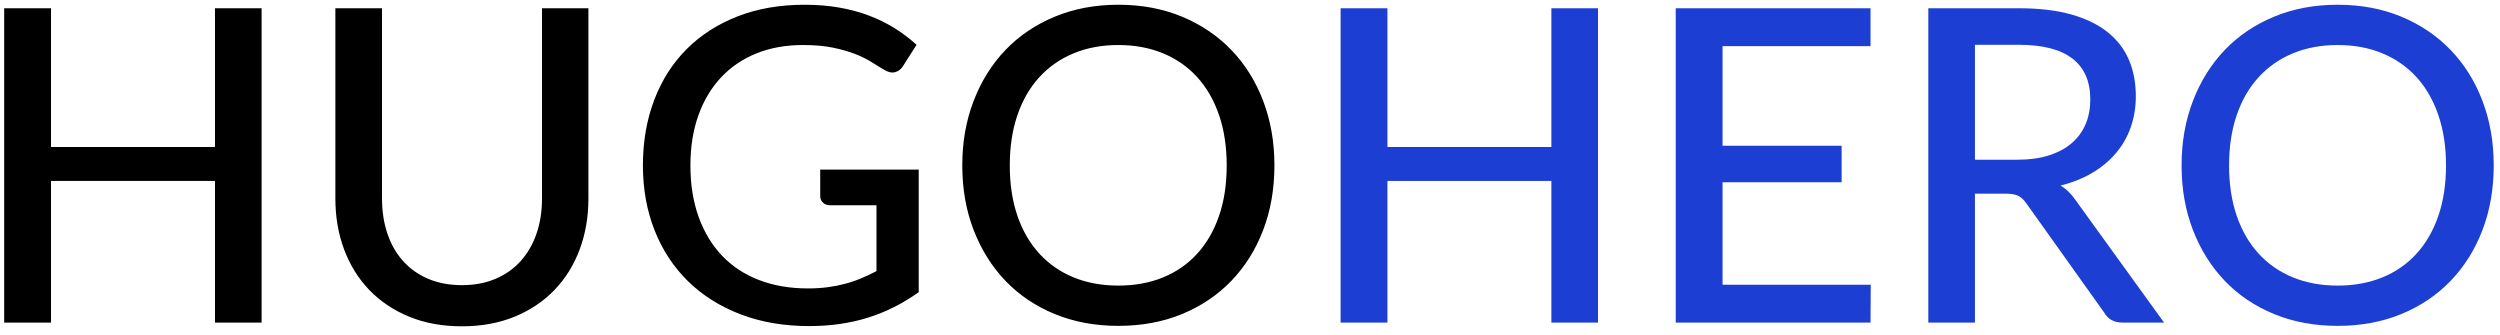
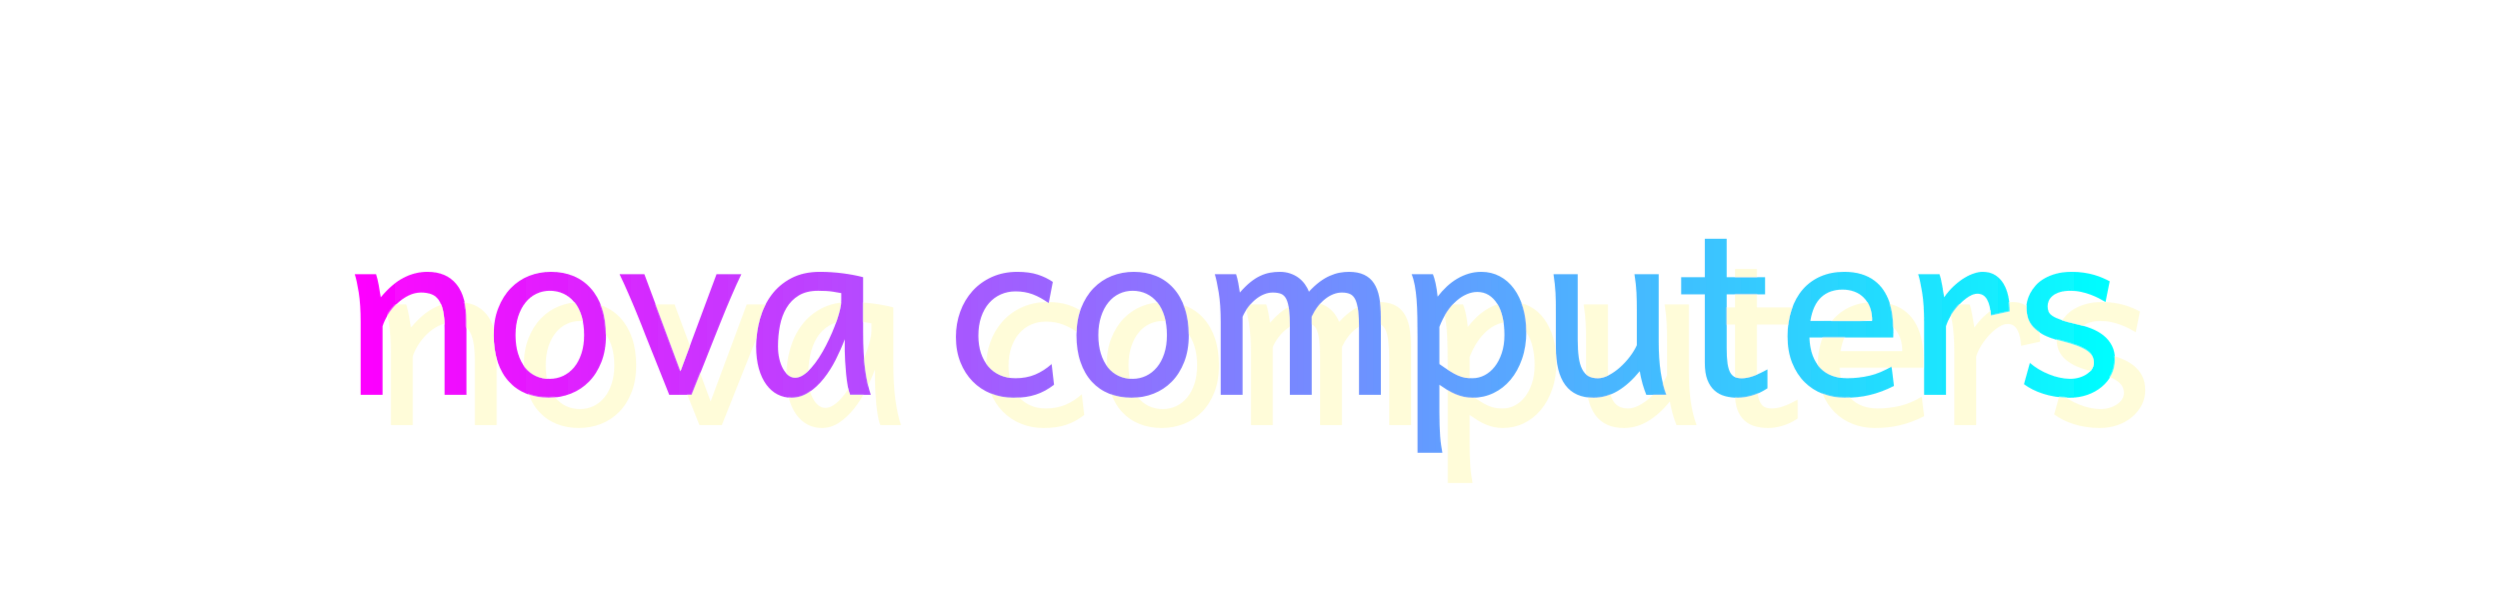
- <svg xmlns="http://www.w3.org/2000/svg" width="217px" height="29px" viewBox="0 0 217 29" version="1.1">
-   <defs />
-   <g id="Page-1" stroke="none" stroke-width="1" fill="none" fill-rule="evenodd">
-     <g id="logo">
-       <path d="M22.707,0.716 L22.707,28 L18.66,28 L18.66,15.707 L4.429,15.707 L4.429,28 L0.363,28 L0.363,0.716 L4.429,0.716 L4.429,12.762 L18.66,12.762 L18.66,0.716 L22.707,0.716 Z M40.092,24.751 C41.181,24.751 42.157,24.567 43.018,24.2 C43.879,23.833 44.608,23.317 45.203,22.651 C45.798,21.986 46.254,21.195 46.571,20.276 C46.888,19.358 47.046,18.342 47.046,17.227 L47.046,0.716 L51.074,0.716 L51.074,17.227 C51.074,18.823 50.821,20.299 50.314,21.654 C49.807,23.009 49.079,24.181 48.129,25.169 C47.179,26.157 46.026,26.93 44.671,27.487 C43.316,28.044 41.789,28.323 40.092,28.323 C38.395,28.323 36.868,28.044 35.513,27.487 C34.158,26.93 33.005,26.157 32.055,25.169 C31.105,24.181 30.377,23.009 29.87,21.654 C29.363,20.299 29.11,18.823 29.11,17.227 L29.11,0.716 L33.157,0.716 L33.157,17.208 C33.157,18.323 33.312,19.342 33.623,20.267 C33.933,21.192 34.386,21.986 34.981,22.651 C35.576,23.317 36.305,23.833 37.166,24.2 C38.027,24.567 39.003,24.751 40.092,24.751 Z M79.745,14.719 L79.745,25.359 C78.364,26.347 76.895,27.085 75.337,27.573 C73.779,28.06 72.082,28.304 70.245,28.304 C68.041,28.304 66.049,27.962 64.269,27.278 C62.49,26.594 60.973,25.638 59.719,24.409 C58.465,23.18 57.499,21.711 56.822,20.001 C56.144,18.291 55.805,16.41 55.805,14.358 C55.805,12.293 56.131,10.403 56.783,8.687 C57.436,6.97 58.37,5.501 59.586,4.279 C60.802,3.056 62.274,2.106 64.004,1.429 C65.733,0.751 67.674,0.412 69.827,0.412 C70.916,0.412 71.926,0.494 72.858,0.659 C73.789,0.824 74.653,1.058 75.451,1.362 C76.249,1.666 76.987,2.03 77.665,2.454 C78.342,2.879 78.972,3.357 79.555,3.889 L78.396,5.713 C78.219,6.004 77.984,6.188 77.693,6.264 C77.402,6.34 77.085,6.27 76.743,6.055 C76.414,5.865 76.05,5.643 75.65,5.39 C75.251,5.137 74.777,4.902 74.225,4.687 C73.674,4.472 73.032,4.288 72.297,4.136 C71.562,3.984 70.695,3.908 69.694,3.908 C68.199,3.908 66.85,4.152 65.647,4.639 C64.444,5.127 63.418,5.827 62.569,6.739 C61.72,7.651 61.068,8.75 60.612,10.036 C60.156,11.321 59.928,12.762 59.928,14.358 C59.928,16.03 60.169,17.528 60.65,18.852 C61.131,20.175 61.812,21.296 62.693,22.215 C63.573,23.133 64.643,23.833 65.903,24.314 C67.164,24.795 68.573,25.036 70.131,25.036 C70.739,25.036 71.306,25.001 71.832,24.931 C72.357,24.862 72.861,24.764 73.342,24.637 C73.823,24.51 74.289,24.352 74.739,24.162 C75.188,23.972 75.635,23.763 76.078,23.535 L76.078,17.816 L72.05,17.816 C71.797,17.816 71.591,17.74 71.433,17.588 C71.274,17.436 71.195,17.246 71.195,17.018 L71.195,14.719 L79.745,14.719 Z M110.62,14.358 C110.62,16.397 110.294,18.269 109.641,19.973 C108.989,21.676 108.068,23.145 106.877,24.381 C105.686,25.616 104.261,26.575 102.602,27.259 C100.943,27.943 99.1,28.285 97.073,28.285 C95.059,28.285 93.219,27.943 91.553,27.259 C89.888,26.575 88.463,25.616 87.278,24.381 C86.094,23.145 85.173,21.676 84.514,19.973 C83.855,18.269 83.526,16.397 83.526,14.358 C83.526,12.331 83.855,10.463 84.514,8.753 C85.173,7.043 86.094,5.571 87.278,4.335 C88.463,3.1 89.888,2.138 91.553,1.448 C93.219,0.757 95.059,0.412 97.073,0.412 C99.1,0.412 100.943,0.757 102.602,1.448 C104.261,2.138 105.686,3.1 106.877,4.335 C108.068,5.571 108.989,7.043 109.641,8.753 C110.294,10.463 110.62,12.331 110.62,14.358 Z M106.478,14.358 C106.478,12.737 106.256,11.28 105.813,9.988 C105.37,8.696 104.74,7.6 103.922,6.701 C103.105,5.802 102.118,5.111 100.959,4.63 C99.799,4.149 98.504,3.908 97.073,3.908 C95.642,3.908 94.347,4.149 93.188,4.63 C92.028,5.111 91.037,5.802 90.214,6.701 C89.391,7.6 88.757,8.696 88.314,9.988 C87.871,11.28 87.649,12.737 87.649,14.358 C87.649,15.992 87.871,17.452 88.314,18.738 C88.757,20.023 89.391,21.116 90.214,22.015 C91.037,22.914 92.028,23.601 93.188,24.076 C94.347,24.552 95.642,24.789 97.073,24.789 C98.504,24.789 99.799,24.552 100.959,24.076 C102.118,23.601 103.105,22.914 103.922,22.015 C104.74,21.116 105.37,20.023 105.813,18.738 C106.256,17.452 106.478,15.992 106.478,14.358 Z" id="HUGO" fill="#000000" />
-       <path d="M138.707,0.716 L138.707,28 L134.66,28 L134.66,15.707 L120.429,15.707 L120.429,28 L116.363,28 L116.363,0.716 L120.429,0.716 L120.429,12.762 L134.66,12.762 L134.66,0.716 L138.707,0.716 Z M162.381,24.713 L162.362,28 L145.452,28 L145.452,0.716 L162.362,0.716 L162.362,4.003 L149.518,4.003 L149.518,12.648 L159.854,12.648 L159.854,15.821 L149.518,15.821 L149.518,24.713 L162.381,24.713 Z M175.111,13.864 C176.15,13.864 177.065,13.737 177.857,13.484 C178.648,13.231 179.31,12.873 179.842,12.411 C180.374,11.948 180.773,11.397 181.039,10.758 C181.305,10.118 181.438,9.412 181.438,8.639 C181.438,7.068 180.922,5.884 179.889,5.086 C178.857,4.288 177.309,3.889 175.244,3.889 L171.425,3.889 L171.425,13.864 L175.111,13.864 Z M187.841,28 L184.231,28 C183.509,28 182.983,27.715 182.654,27.145 L175.909,17.683 C175.694,17.366 175.459,17.142 175.206,17.009 C174.953,16.875 174.573,16.809 174.066,16.809 L171.425,16.809 L171.425,28 L167.378,28 L167.378,0.716 L175.244,0.716 C177.005,0.716 178.521,0.896 179.794,1.258 C181.068,1.619 182.119,2.131 182.948,2.796 C183.778,3.462 184.392,4.263 184.792,5.2 C185.191,6.137 185.39,7.189 185.39,8.354 C185.39,9.304 185.244,10.197 184.953,11.033 C184.662,11.869 184.234,12.619 183.671,13.284 C183.107,13.95 182.42,14.523 181.609,15.004 C180.798,15.485 179.88,15.853 178.854,16.106 C179.361,16.41 179.798,16.834 180.165,17.379 L187.841,28 Z M216.455,14.358 C216.455,16.397 216.129,18.269 215.476,19.973 C214.824,21.676 213.903,23.145 212.712,24.381 C211.521,25.616 210.096,26.575 208.437,27.259 C206.778,27.943 204.935,28.285 202.908,28.285 C200.894,28.285 199.054,27.943 197.388,27.259 C195.723,26.575 194.298,25.616 193.113,24.381 C191.929,23.145 191.008,21.676 190.349,19.973 C189.69,18.269 189.361,16.397 189.361,14.358 C189.361,12.331 189.69,10.463 190.349,8.753 C191.008,7.043 191.929,5.571 193.113,4.335 C194.298,3.1 195.723,2.138 197.388,1.448 C199.054,0.757 200.894,0.412 202.908,0.412 C204.935,0.412 206.778,0.757 208.437,1.448 C210.096,2.138 211.521,3.1 212.712,4.335 C213.903,5.571 214.824,7.043 215.476,8.753 C216.129,10.463 216.455,12.331 216.455,14.358 Z M212.313,14.358 C212.313,12.737 212.091,11.28 211.648,9.988 C211.205,8.696 210.575,7.6 209.757,6.701 C208.94,5.802 207.953,5.111 206.793,4.63 C205.634,4.149 204.339,3.908 202.908,3.908 C201.477,3.908 200.182,4.149 199.023,4.63 C197.863,5.111 196.872,5.802 196.049,6.701 C195.226,7.6 194.592,8.696 194.149,9.988 C193.706,11.28 193.484,12.737 193.484,14.358 C193.484,15.992 193.706,17.452 194.149,18.738 C194.592,20.023 195.226,21.116 196.049,22.015 C196.872,22.914 197.863,23.601 199.023,24.076 C200.182,24.552 201.477,24.789 202.908,24.789 C204.339,24.789 205.634,24.552 206.793,24.076 C207.953,23.601 208.94,22.914 209.757,22.015 C210.575,21.116 211.205,20.023 211.648,18.738 C212.091,17.452 212.313,15.992 212.313,14.358 Z" id="HERO" fill="#1C3ED3" />
+ <svg xmlns="http://www.w3.org/2000/svg" width="660.86px" height="160.16px" viewBox="-80.43 -5.08 660.86 160.16" style="background: rgba(0, 0, 0, 0);" preserveAspectRatio="xMidYMid">
+   <defs>
+     <linearGradient id="editing-gradow-gradient" x1="0" x2="1" y1="0.5" y2="0.5" gradientUnits="objectBoundingBox">
+       <stop offset="0" stop-color="#f0f" />
+       <stop offset="1" stop-color="#0ff" />
+     </linearGradient>
+     <filter id="editing-gradow-filter" x="-100%" y="-100%" width="300%" height="300%">
+       <feFlood flood-color="#fffcd9" result="flood" />
+       <feComposite operator="in" in2="SourceAlpha" in="flood" result="shadow" />
+       <feOffset dx="-4" dy="-4" in="SourceGraphic" result="offset-1" />
+       <feOffset dx="4" dy="4" in="shadow" result="offset-2" />
+       <feMerge>
+         <feMergeNode in="offset-2" />
+         <feMergeNode in="offset-1" />
+       </feMerge>
+     </filter>
+   </defs>
+   <g filter="url(#editing-gradow-filter)">
+     <g transform="translate(14.06503, 103.28)">
+       <path d="M32.81 0L27.03 0L27.03-17.19L27.03-17.19Q27.03-20.13 26.64-22.03L26.64-22.03L26.64-22.03Q26.25-23.94 25.48-25.05L25.48-25.05L25.48-25.05Q24.72-26.16 23.55-26.59L23.55-26.59L23.55-26.59Q22.38-27.03 20.78-27.03L20.78-27.03L20.78-27.03Q19.09-27.03 17.48-26.23L17.48-26.23L17.48-26.23Q15.88-25.44 14.53-24.17L14.53-24.17L14.53-24.17Q13.19-22.91 12.16-21.31L12.16-21.31L12.16-21.31Q11.13-19.72 10.63-18.13L10.63-18.13L10.63 0L4.84 0L4.84-19.22L4.84-19.22Q4.84-23.84 4.33-27.05L4.33-27.05L4.33-27.05Q3.81-30.25 3.28-31.88L3.28-31.88L8.91-31.88L8.91-31.88Q9.09-31.38 9.28-30.58L9.28-30.58L9.28-30.58Q9.47-29.78 9.63-28.91L9.63-28.91L9.63-28.91Q9.78-28.03 9.91-27.19L9.91-27.19L10.16-25.78L10.16-25.78Q13.13-29.34 16.16-30.92L16.16-30.92L16.16-30.92Q19.19-32.50 22.50-32.50L22.50-32.50L22.50-32.50Q27.50-32.50 30.16-29.23L30.16-29.23L30.16-29.23Q32.81-25.97 32.81-19.53L32.81-19.53L32.81 0ZM45.78-15.78L45.78-15.78L45.78-15.78Q45.78-13.06 46.44-10.91L46.44-10.91L46.44-10.91Q47.09-8.75 48.30-7.27L48.30-7.27L48.30-7.27Q49.50-5.78 51.16-5L51.16-5L51.16-5Q52.81-4.22 54.84-4.22L54.84-4.22L54.84-4.22Q56.72-4.22 58.38-5L58.38-5L58.38-5Q60.03-5.78 61.27-7.27L61.27-7.27L61.27-7.27Q62.50-8.75 63.20-10.91L63.20-10.91L63.20-10.91Q63.91-13.06 63.91-15.78L63.91-15.78L63.91-15.78Q63.91-18.53 63.25-20.70L63.25-20.70L63.25-20.70Q62.59-22.88 61.39-24.39L61.39-24.39L61.39-24.39Q60.19-25.91 58.52-26.70L58.52-26.70L58.52-26.70Q56.84-27.50 54.84-27.50L54.84-27.50L54.84-27.50Q52.94-27.50 51.28-26.70L51.28-26.70L51.28-26.70Q49.63-25.91 48.41-24.39L48.41-24.39L48.41-24.39Q47.19-22.88 46.48-20.70L46.48-20.70L46.48-20.70Q45.78-18.53 45.78-15.78ZM40-15.78L40-15.78L40-15.78Q40-19.81 41.22-22.92L41.22-22.92L41.22-22.92Q42.44-26.03 44.50-28.17L44.50-28.17L44.50-28.17Q46.56-30.31 49.31-31.41L49.31-31.41L49.31-31.41Q52.06-32.50 55.16-32.50L55.16-32.50L55.16-32.50Q58.38-32.50 61.05-31.41L61.05-31.41L61.05-31.41Q63.72-30.31 65.64-28.17L65.64-28.17L65.64-28.17Q67.56-26.03 68.63-22.92L68.63-22.92L68.63-22.92Q69.69-19.81 69.69-15.78L69.69-15.78L69.69-15.78Q69.69-11.75 68.47-8.66L68.47-8.66L68.47-8.66Q67.25-5.56 65.19-3.47L65.19-3.47L65.19-3.47Q63.13-1.38 60.38-0.30L60.38-0.30L60.38-0.30Q57.63 0.78 54.53 0.78L54.53 0.78L54.53 0.78Q51.31 0.78 48.64-0.30L48.64-0.30L48.64-0.30Q45.97-1.38 44.05-3.47L44.05-3.47L44.05-3.47Q42.13-5.56 41.06-8.66L41.06-8.66L41.06-8.66Q40-11.75 40-15.78ZM98.91-31.88L105.47-31.88L105.47-31.88Q104.81-30.53 104.11-28.97L104.11-28.97L104.11-28.97Q103.41-27.41 102.77-25.91L102.77-25.91L102.77-25.91Q102.13-24.41 101.56-23.06L101.56-23.06L101.56-23.06Q101-21.72 100.63-20.78L100.63-20.78L100.63-20.78Q100.31-20.03 99.80-18.73L99.80-18.73L99.80-18.73Q99.28-17.44 98.64-15.83L98.64-15.83L98.64-15.83Q98-14.22 97.28-12.42L97.28-12.42L97.28-12.42Q96.56-10.63 95.88-8.88L95.88-8.88L95.88-8.88Q94.22-4.75 92.34 0L92.34 0L86.41 0L86.41 0Q84.59-4.53 83-8.56L83-8.56L83-8.56Q82.31-10.28 81.59-12.06L81.59-12.06L81.59-12.06Q80.88-13.84 80.23-15.48L80.23-15.48L80.23-15.48Q79.59-17.13 79.05-18.50L79.05-18.50L79.05-18.50Q78.50-19.88 78.13-20.78L78.13-20.78L78.13-20.78Q77.75-21.72 77.19-23.08L77.19-23.08L77.19-23.08Q76.63-24.44 75.97-25.94L75.97-25.94L75.97-25.94Q75.31-27.44 74.63-28.98L74.63-28.98L74.63-28.98Q73.94-30.53 73.28-31.88L73.28-31.88L79.84-31.88L89.38-6.25L98.91-31.88ZM131.88-24.84L131.88-26.88L131.88-26.88Q131.09-27.03 129.61-27.27L129.61-27.27L129.61-27.27Q128.13-27.50 125.78-27.50L125.78-27.50L125.78-27.50Q122.72-27.50 120.67-26.27L120.67-26.27L120.67-26.27Q118.63-25.03 117.41-22.98L117.41-22.98L117.41-22.98Q116.19-20.94 115.67-18.28L115.67-18.28L115.67-18.28Q115.16-15.63 115.16-12.81L115.16-12.81L115.16-12.81Q115.16-11 115.52-9.48L115.52-9.48L115.52-9.48Q115.88-7.97 116.50-6.86L116.50-6.86L116.50-6.86Q117.13-5.75 117.94-5.14L117.94-5.14L117.94-5.14Q118.75-4.53 119.69-4.53L119.69-4.53L119.69-4.53Q120.72-4.53 121.80-5.22L121.80-5.22L121.80-5.22Q122.88-5.91 123.92-7.08L123.92-7.08L123.92-7.08Q124.97-8.25 125.97-9.78L125.97-9.78L125.97-9.78Q126.97-11.31 127.84-13.02L127.84-13.02L127.84-13.02Q128.72-14.72 129.47-16.47L129.47-16.47L129.47-16.47Q130.22-18.22 130.75-19.80L130.75-19.80L130.75-19.80Q131.28-21.38 131.58-22.69L131.58-22.69L131.58-22.69Q131.88-24 131.88-24.84L131.88-24.84ZM139.69 0L134.22 0L134.22 0Q133.88-0.75 133.61-2.25L133.61-2.25L133.61-2.25Q133.34-3.75 133.17-5.48L133.17-5.48L133.17-5.48Q133-7.22 132.91-8.88L132.91-8.88L132.91-8.88Q132.81-10.53 132.81-11.56L132.81-11.56L132.81-14.69L132.81-14.69Q131.81-12.03 130.42-9.28L130.42-9.28L130.42-9.28Q129.03-6.53 127.25-4.30L127.25-4.30L127.25-4.30Q125.47-2.06 123.33-0.64L123.33-0.64L123.33-0.64Q121.19 0.78 118.75 0.78L118.75 0.78L118.75 0.78Q116.78 0.78 115.06-0.09L115.06-0.09L115.06-0.09Q113.34-0.97 112.08-2.69L112.08-2.69L112.08-2.69Q110.81-4.41 110.09-6.95L110.09-6.95L110.09-6.95Q109.38-9.50 109.38-12.81L109.38-12.81L109.38-12.81Q109.38-16.53 110.38-20.08L110.38-20.08L110.38-20.08Q111.38-23.63 113.44-26.39L113.44-26.39L113.44-26.39Q115.50-29.16 118.69-30.83L118.69-30.83L118.69-30.83Q121.88-32.50 126.25-32.50L126.25-32.50L126.25-32.50Q129.28-32.50 132.28-32.11L132.28-32.11L132.28-32.11Q135.28-31.72 137.66-31.09L137.66-31.09L137.66-16.56L137.66-16.56Q137.66-10.66 138.22-6.64L138.22-6.64L138.22-6.64Q138.78-2.63 139.69 0L139.69 0ZM187.50-8.13L188.13-2.66L188.13-2.66Q186.94-1.75 185.77-1.11L185.77-1.11L185.77-1.11Q184.59-0.47 183.31-0.05L183.31-0.05L183.31-0.05Q182.03 0.38 180.56 0.58L180.56 0.58L180.56 0.58Q179.09 0.78 177.34 0.78L177.34 0.78L177.34 0.78Q174.19 0.78 171.44-0.33L171.44-0.33L171.44-0.33Q168.69-1.44 166.63-3.53L166.63-3.53L166.63-3.53Q164.56-5.63 163.38-8.59L163.38-8.59L163.38-8.59Q162.19-11.56 162.19-15.31L162.19-15.31L162.19-15.31Q162.19-18.84 163.33-21.97L163.33-21.97L163.33-21.97Q164.47-25.09 166.58-27.44L166.58-27.44L166.58-27.44Q168.69-29.78 171.70-31.14L171.70-31.14L171.70-31.14Q174.72-32.50 178.44-32.50L178.44-32.50L178.44-32.50Q181.56-32.50 183.83-31.77L183.83-31.77L183.83-31.77Q186.09-31.03 187.81-29.84L187.81-29.84L186.72-24.22L186.72-24.22Q184.59-25.78 182.50-26.56L182.50-26.56L182.50-26.56Q180.41-27.34 177.97-27.34L177.97-27.34L177.97-27.34Q175.88-27.34 174.08-26.55L174.08-26.55L174.08-26.55Q172.28-25.75 170.95-24.25L170.95-24.25L170.95-24.25Q169.63-22.75 168.88-20.56L168.88-20.56L168.88-20.56Q168.13-18.38 168.13-15.63L168.13-15.63L168.13-15.63Q168.13-13.09 168.81-11.03L168.81-11.03L168.81-11.03Q169.50-8.97 170.78-7.48L170.78-7.48L170.78-7.48Q172.06-6 173.88-5.19L173.88-5.19L173.88-5.19Q175.69-4.38 177.97-4.38L177.97-4.38L177.97-4.38Q180.81-4.38 183.13-5.34L183.13-5.34L183.13-5.34Q185.44-6.31 187.50-8.13L187.50-8.13ZM199.84-15.78L199.84-15.78L199.84-15.78Q199.84-13.06 200.50-10.91L200.50-10.91L200.50-10.91Q201.16-8.75 202.36-7.27L202.36-7.27L202.36-7.27Q203.56-5.78 205.22-5L205.22-5L205.22-5Q206.88-4.22 208.91-4.22L208.91-4.22L208.91-4.22Q210.78-4.22 212.44-5L212.44-5L212.44-5Q214.09-5.78 215.33-7.27L215.33-7.27L215.33-7.27Q216.56-8.75 217.27-10.91L217.27-10.91L217.27-10.91Q217.97-13.06 217.97-15.78L217.97-15.78L217.97-15.78Q217.97-18.53 217.31-20.70L217.31-20.70L217.31-20.70Q216.66-22.88 215.45-24.39L215.45-24.39L215.45-24.39Q214.25-25.91 212.58-26.70L212.58-26.70L212.58-26.70Q210.91-27.50 208.91-27.50L208.91-27.50L208.91-27.50Q207-27.50 205.34-26.70L205.34-26.70L205.34-26.70Q203.69-25.91 202.47-24.39L202.47-24.39L202.47-24.39Q201.25-22.88 200.55-20.70L200.55-20.70L200.55-20.70Q199.84-18.53 199.84-15.78ZM194.06-15.78L194.06-15.78L194.06-15.78Q194.06-19.81 195.28-22.92L195.28-22.92L195.28-22.92Q196.50-26.03 198.56-28.17L198.56-28.17L198.56-28.17Q200.63-30.31 203.38-31.41L203.38-31.41L203.38-31.41Q206.13-32.50 209.22-32.50L209.22-32.50L209.22-32.50Q212.44-32.50 215.11-31.41L215.11-31.41L215.11-31.41Q217.78-30.31 219.70-28.17L219.70-28.17L219.70-28.17Q221.63-26.03 222.69-22.92L222.69-22.92L222.69-22.92Q223.75-19.81 223.75-15.78L223.75-15.78L223.75-15.78Q223.75-11.75 222.53-8.66L222.53-8.66L222.53-8.66Q221.31-5.56 219.25-3.47L219.25-3.47L219.25-3.47Q217.19-1.38 214.44-0.30L214.44-0.30L214.44-0.30Q211.69 0.78 208.59 0.78L208.59 0.78L208.59 0.78Q205.38 0.78 202.70-0.30L202.70-0.30L202.70-0.30Q200.03-1.38 198.11-3.47L198.11-3.47L198.11-3.47Q196.19-5.56 195.13-8.66L195.13-8.66L195.13-8.66Q194.06-11.75 194.06-15.78ZM256.25-20.63L256.25 0L250.47 0L250.47-17.81L250.47-17.81Q250.47-20.72 250.25-22.52L250.25-22.52L250.25-22.52Q250.03-24.31 249.52-25.33L249.52-25.33L249.52-25.33Q249-26.34 248.13-26.69L248.13-26.69L248.13-26.69Q247.25-27.03 245.94-27.03L245.94-27.03L245.94-27.03Q244.78-27.03 243.63-26.56L243.63-26.56L243.63-26.56Q242.47-26.09 241.42-25.23L241.42-25.23L241.42-25.23Q240.38-24.38 239.48-23.20L239.48-23.20L239.48-23.20Q238.59-22.03 237.97-20.63L237.97-20.63L237.97 0L232.19 0L232.19-19.22L232.19-19.22Q232.19-23.84 231.66-27.05L231.66-27.05L231.66-27.05Q231.13-30.25 230.63-31.88L230.63-31.88L236.25-31.88L236.25-31.88Q236.59-30.88 236.84-29.52L236.84-29.52L236.84-29.52Q237.09-28.16 237.25-27.03L237.25-27.03L237.25-27.03Q238.69-28.69 240-29.75L240-29.75L240-29.75Q241.31-30.81 242.61-31.42L242.61-31.42L242.61-31.42Q243.91-32.03 245.19-32.27L245.19-32.27L245.19-32.27Q246.47-32.50 247.81-32.50L247.81-32.50L247.81-32.50Q249.34-32.50 250.59-32.06L250.59-32.06L250.59-32.06Q251.84-31.63 252.80-30.91L252.80-30.91L252.80-30.91Q253.75-30.19 254.44-29.23L254.44-29.23L254.44-29.23Q255.13-28.28 255.50-27.25L255.50-27.25L255.50-27.25Q256.97-28.84 258.34-29.86L258.34-29.86L258.34-29.86Q259.72-30.88 261.03-31.45L261.03-31.45L261.03-31.45Q262.34-32.03 263.61-32.27L263.61-32.27L263.61-32.27Q264.88-32.50 266.09-32.50L266.09-32.50L266.09-32.50Q268.47-32.50 270.09-31.73L270.09-31.73L270.09-31.73Q271.72-30.97 272.70-29.47L272.70-29.47L272.70-29.47Q273.69-27.97 274.11-25.75L274.11-25.75L274.11-25.75Q274.53-23.53 274.53-20.63L274.53-20.63L274.53 0L268.75 0L268.75-17.19L268.75-17.19Q268.75-20.22 268.53-22.13L268.53-22.13L268.53-22.13Q268.31-24.03 267.80-25.13L267.80-25.13L267.80-25.13Q267.28-26.22 266.41-26.63L266.41-26.63L266.41-26.63Q265.53-27.03 264.22-27.03L264.22-27.03L264.22-27.03Q263.06-27.03 261.94-26.58L261.94-26.58L261.94-26.58Q260.81-26.13 259.77-25.30L259.77-25.30L259.77-25.30Q258.72-24.47 257.83-23.28L257.83-23.28L257.83-23.28Q256.94-22.09 256.25-20.63L256.25-20.63ZM290-17.97L290-8.13L290-8.13Q291.59-7 292.77-6.27L292.77-6.27L292.77-6.27Q293.94-5.53 294.91-5.11L294.91-5.11L294.91-5.11Q295.88-4.69 296.77-4.53L296.77-4.53L296.77-4.53Q297.66-4.38 298.75-4.38L298.75-4.38L298.75-4.38Q300.41-4.38 301.92-5.16L301.92-5.16L301.92-5.16Q303.44-5.94 304.61-7.42L304.61-7.42L304.61-7.42Q305.78-8.91 306.48-11.02L306.48-11.02L306.48-11.02Q307.19-13.13 307.19-15.78L307.19-15.78L307.19-15.78Q307.19-18.38 306.70-20.48L306.70-20.48L306.70-20.48Q306.22-22.59 305.28-24.08L305.28-24.08L305.28-24.08Q304.34-25.56 303.02-26.38L303.02-26.38L303.02-26.38Q301.69-27.19 300-27.19L300-27.19L300-27.19Q298.66-27.19 297.25-26.59L297.25-26.59L297.25-26.59Q295.84-26 294.52-24.84L294.52-24.84L294.52-24.84Q293.19-23.69 292.03-21.95L292.03-21.95L292.03-21.95Q290.88-20.22 290-17.97L290-17.97ZM282.66-31.88L288.28-31.88L288.28-31.88Q288.63-31.06 288.97-29.58L288.97-29.58L288.97-29.58Q289.31-28.09 289.53-25.94L289.53-25.94L289.53-25.94Q290.63-27.38 291.92-28.59L291.92-28.59L291.92-28.59Q293.22-29.81 294.67-30.67L294.67-30.67L294.67-30.67Q296.13-31.53 297.73-32.02L297.73-32.02L297.73-32.02Q299.34-32.50 301.09-32.50L301.09-32.50L301.09-32.50Q303.75-32.50 305.95-31.33L305.95-31.33L305.95-31.33Q308.16-30.16 309.70-28.05L309.70-28.05L309.70-28.05Q311.25-25.94 312.11-23.05L312.11-23.05L312.11-23.05Q312.97-20.16 312.97-16.72L312.97-16.72L312.97-16.72Q312.97-12.72 311.84-9.48L311.84-9.48L311.84-9.48Q310.72-6.25 308.80-3.97L308.80-3.97L308.80-3.97Q306.88-1.69 304.28-0.45L304.28-0.45L304.28-0.45Q301.69 0.78 298.75 0.78L298.75 0.78L298.75 0.78Q297.50 0.78 296.39 0.53L296.39 0.53L296.39 0.53Q295.28 0.28 294.23-0.16L294.23-0.16L294.23-0.16Q293.19-0.59 292.16-1.23L292.16-1.23L292.16-1.23Q291.13-1.88 290-2.66L290-2.66L290 4.69L290 4.69Q290 6.56 290.05 8.08L290.05 8.08L290.05 8.08Q290.09 9.59 290.19 10.88L290.19 10.88L290.19 10.88Q290.28 12.16 290.44 13.23L290.44 13.23L290.44 13.23Q290.59 14.31 290.78 15.31L290.78 15.31L284.22 15.31L284.22-15.16L284.22-15.16Q284.22-18.06 284.17-20.55L284.17-20.55L284.17-20.55Q284.13-23.03 283.97-25.11L283.97-25.11L283.97-25.11Q283.81-27.19 283.50-28.88L283.50-28.88L283.50-28.88Q283.19-30.56 282.66-31.88L282.66-31.88ZM350 0L344.69 0L344.69 0Q344.47-0.53 344.22-1.25L344.22-1.25L344.22-1.25Q343.97-1.97 343.73-2.78L343.73-2.78L343.73-2.78Q343.50-3.59 343.30-4.48L343.30-4.48L343.30-4.48Q343.09-5.38 342.97-6.25L342.97-6.25L342.97-6.25Q340.13-2.78 337.11-1L337.11-1L337.11-1Q334.09 0.78 330.78 0.78L330.78 0.78L330.78 0.78Q320.78 0.78 320.78-12.66L320.78-12.66L320.78-21.88L320.78-21.88Q320.78-23.38 320.77-24.59L320.77-24.59L320.77-24.59Q320.75-25.81 320.69-26.95L320.69-26.95L320.69-26.95Q320.63-28.09 320.50-29.28L320.50-29.28L320.50-29.28Q320.38-30.47 320.16-31.88L320.16-31.88L326.56-31.88L326.56-14.53L326.56-14.53Q326.56-11.88 326.83-9.95L326.83-9.95L326.83-9.95Q327.09-8.03 327.72-6.80L327.72-6.80L327.72-6.80Q328.34-5.56 329.36-4.97L329.36-4.97L329.36-4.97Q330.38-4.38 331.88-4.38L331.88-4.38L331.88-4.38Q333.25-4.38 334.81-5.20L334.81-5.20L334.81-5.20Q336.38-6.03 337.80-7.31L337.80-7.31L337.80-7.31Q339.22-8.59 340.39-10.14L340.39-10.14L340.39-10.14Q341.56-11.69 342.19-13.13L342.19-13.13L342.19-21.88L342.19-21.88Q342.19-23.41 342.17-24.64L342.17-24.64L342.17-24.64Q342.16-25.88 342.09-27L342.09-27L342.09-27Q342.03-28.13 341.91-29.28L341.91-29.28L341.91-29.28Q341.78-30.44 341.56-31.88L341.56-31.88L347.97-31.88L347.97-14.06L347.97-14.06Q347.97-9.50 348.48-6.08L348.48-6.08L348.48-6.08Q349-2.66 350 0L350 0ZM353.91-26.56L353.91-31.09L360.16-31.09L360.16-41.25L365.94-41.25L365.94-31.09L376.09-31.09L376.09-26.56L365.94-26.56L365.94-12.19L365.94-12.19Q365.94-9.78 366.17-8.25L366.17-8.25L366.17-8.25Q366.41-6.72 366.89-5.86L366.89-5.86L366.89-5.86Q367.38-5 368.13-4.69L368.13-4.69L368.13-4.69Q368.88-4.38 369.94-4.38L369.94-4.38L369.94-4.38Q371.28-4.38 372.97-4.97L372.97-4.97L372.97-4.97Q374.66-5.56 376.72-6.72L376.72-6.72L376.72-1.72L376.72-1.72Q374.56-0.31 372.59 0.23L372.59 0.23L372.59 0.23Q370.63 0.78 368.97 0.78L368.97 0.78L368.97 0.78Q367.13 0.78 365.53 0.36L365.53 0.36L365.53 0.36Q363.94-0.06 362.73-1.13L362.73-1.13L362.73-1.13Q361.53-2.19 360.84-3.95L360.84-3.95L360.84-3.95Q360.16-5.72 360.16-8.44L360.16-8.44L360.16-26.56L353.91-26.56ZM409.97-15.16L387.81-15.16L387.81-15.16Q387.91-12.41 388.67-10.38L388.67-10.38L388.67-10.38Q389.44-8.34 390.77-7.02L390.77-7.02L390.77-7.02Q392.09-5.69 393.89-5.03L393.89-5.03L393.89-5.03Q395.69-4.38 397.81-4.38L397.81-4.38L397.81-4.38Q400.84-4.38 403.75-5.06L403.75-5.06L403.75-5.06Q406.66-5.75 409.53-7.50L409.53-7.50L410.16-2.34L410.16-2.34Q408.50-1.50 406.91-0.91L406.91-0.91L406.91-0.91Q405.31-0.31 403.72 0.06L403.72 0.06L403.72 0.06Q402.13 0.44 400.48 0.61L400.48 0.61L400.48 0.61Q398.84 0.78 397.03 0.78L397.03 0.78L397.03 0.78Q394.03 0.78 391.31-0.27L391.31-0.27L391.31-0.27Q388.59-1.31 386.53-3.36L386.53-3.36L386.53-3.36Q384.47-5.41 383.25-8.44L383.25-8.44L383.25-8.44Q382.03-11.47 382.03-15.47L382.03-15.47L382.03-15.47Q382.03-19.34 383.08-22.48L383.08-22.48L383.08-22.48Q384.13-25.63 386.06-27.86L386.06-27.86L386.06-27.86Q388-30.09 390.78-31.30L390.78-31.30L390.78-31.30Q393.56-32.50 397.03-32.50L397.03-32.50L397.03-32.50Q399.59-32.50 401.56-31.89L401.56-31.89L401.56-31.89Q403.53-31.28 404.97-30.20L404.97-30.20L404.97-30.20Q406.41-29.13 407.38-27.69L407.38-27.69L407.38-27.69Q408.34-26.25 408.92-24.59L408.92-24.59L408.92-24.59Q409.50-22.94 409.75-21.14L409.75-21.14L409.75-21.14Q410-19.34 410-17.59L410-17.59L410-16.38L410-16.38Q410-15.59 409.97-15.16L409.97-15.16ZM396.56-27.81L396.56-27.81L396.56-27.81Q393.13-27.81 390.94-25.80L390.94-25.80L390.94-25.80Q388.75-23.78 388.06-19.53L388.06-19.53L404.38-19.53L404.38-19.53Q404.38-21.53 403.80-23.08L403.80-23.08L403.80-23.08Q403.22-24.63 402.17-25.69L402.17-25.69L402.17-25.69Q401.13-26.75 399.69-27.28L399.69-27.28L399.69-27.28Q398.25-27.81 396.56-27.81ZM423.91 0L418.13 0L418.13-19.22L418.13-19.22Q418.13-23.84 417.61-27.05L417.61-27.05L417.61-27.05Q417.09-30.25 416.56-31.88L416.56-31.88L422.19-31.88L422.19-31.88Q422.38-31.38 422.56-30.58L422.56-30.58L422.56-30.58Q422.75-29.78 422.91-28.91L422.91-28.91L422.91-28.91Q423.06-28.03 423.19-27.19L423.19-27.19L423.44-25.78L423.44-25.78Q424.56-27.41 425.89-28.66L425.89-28.66L425.89-28.66Q427.22-29.91 428.58-30.77L428.58-30.77L428.58-30.77Q429.94-31.63 431.23-32.06L431.23-32.06L431.23-32.06Q432.53-32.50 433.59-32.50L433.59-32.50L433.59-32.50Q435.56-32.50 436.92-31.64L436.92-31.64L436.92-31.64Q438.28-30.78 439.14-29.33L439.14-29.33L439.14-29.33Q440-27.88 440.39-25.98L440.39-25.98L440.39-25.98Q440.78-24.09 440.78-22.03L440.78-22.03L435.78-20.94L435.78-20.94Q435.72-22.19 435.48-23.25L435.48-23.25L435.48-23.25Q435.25-24.31 434.83-25.09L434.83-25.09L434.83-25.09Q434.41-25.88 433.77-26.30L433.77-26.30L433.77-26.30Q433.13-26.72 432.19-26.72L432.19-26.72L432.19-26.72Q431.19-26.72 429.97-25.97L429.97-25.97L429.97-25.97Q428.75-25.22 427.58-24.02L427.58-24.02L427.58-24.02Q426.41-22.81 425.41-21.27L425.41-21.27L425.41-21.27Q424.41-19.72 423.91-18.13L423.91-18.13L423.91 0ZM467.19-30L466.09-24.53L466.09-24.53Q465.31-25 464.31-25.52L464.31-25.52L464.31-25.52Q463.31-26.03 462.14-26.47L462.14-26.47L462.14-26.47Q460.97-26.91 459.64-27.20L459.64-27.20L459.64-27.20Q458.31-27.50 456.88-27.50L456.88-27.50L456.88-27.50Q455.16-27.50 453.98-27.13L453.98-27.13L453.98-27.13Q452.81-26.75 452.11-26.17L452.11-26.17L452.11-26.17Q451.41-25.59 451.09-24.86L451.09-24.86L451.09-24.86Q450.78-24.13 450.78-23.44L450.78-23.44L450.78-23.44Q450.78-22.63 451.03-22L451.03-22L451.03-22Q451.28-21.38 452.08-20.84L452.08-20.84L452.08-20.84Q452.88-20.31 454.34-19.81L454.34-19.81L454.34-19.81Q455.81-19.31 458.28-18.75L458.28-18.75L458.28-18.75Q460.41-18.28 462.28-17.55L462.28-17.55L462.28-17.55Q464.16-16.81 465.56-15.69L465.56-15.69L465.56-15.69Q466.97-14.56 467.78-12.98L467.78-12.98L467.78-12.98Q468.59-11.41 468.59-9.22L468.59-9.22L468.59-9.22Q468.59-7.09 467.66-5.28L467.66-5.28L467.66-5.28Q466.72-3.47 465.09-2.11L465.09-2.11L465.09-2.11Q463.47-0.75 461.28 0.02L461.28 0.02L461.28 0.02Q459.09 0.78 456.56 0.78L456.56 0.78L456.56 0.78Q454.66 0.78 452.89 0.50L452.89 0.50L452.89 0.50Q451.13 0.22 449.58-0.28L449.58-0.28L449.58-0.28Q448.03-0.78 446.75-1.44L446.75-1.44L446.75-1.44Q445.47-2.09 444.53-2.81L444.53-2.81L446.09-8.44L446.09-8.44Q447.16-7.50 448.48-6.72L448.48-6.72L448.48-6.72Q449.81-5.94 451.22-5.38L451.22-5.38L451.22-5.38Q452.63-4.81 454.05-4.52L454.05-4.52L454.05-4.52Q455.47-4.22 456.72-4.22L456.72-4.22L456.72-4.22Q458.09-4.22 459.23-4.58L459.23-4.58L459.23-4.58Q460.38-4.94 461.20-5.52L461.20-5.52L461.20-5.52Q462.03-6.09 462.50-6.86L462.50-6.86L462.50-6.86Q462.97-7.63 462.97-8.44L462.97-8.44L462.97-8.44Q462.97-9.31 462.61-10.08L462.61-10.08L462.61-10.08Q462.25-10.84 461.30-11.55L461.30-11.55L461.30-11.55Q460.34-12.25 458.67-12.91L458.67-12.91L458.67-12.91Q457-13.56 454.38-14.22L454.38-14.22L454.38-14.22Q451.53-14.91 449.73-15.84L449.73-15.84L449.73-15.84Q447.94-16.78 446.92-17.91L446.92-17.91L446.92-17.91Q445.91-19.03 445.53-20.34L445.53-20.34L445.53-20.34Q445.16-21.66 445.16-23.13L445.16-23.13L445.16-23.13Q445.16-23.84 445.39-24.81L445.39-24.81L445.39-24.81Q445.63-25.78 446.17-26.83L446.17-26.83L446.17-26.83Q446.72-27.88 447.61-28.89L447.61-28.89L447.61-28.89Q448.50-29.91 449.84-30.70L449.84-30.70L449.84-30.70Q451.19-31.50 453-32L453-32L453-32Q454.81-32.50 457.19-32.50L457.19-32.50L457.19-32.50Q458.88-32.50 460.36-32.28L460.36-32.28L460.36-32.28Q461.84-32.06 463.08-31.70L463.08-31.70L463.08-31.70Q464.31-31.34 465.34-30.89L465.34-30.89L465.34-30.89Q466.38-30.44 467.19-30L467.19-30Z" fill="url(#editing-gradow-gradient)" />
    </g>
  </g>
+   <style>text {
+   font-size: 64px;
+   font-family: Arial Black;
+   dominant-baseline: central;
+   text-anchor: middle;
+ }</style>
</svg>
